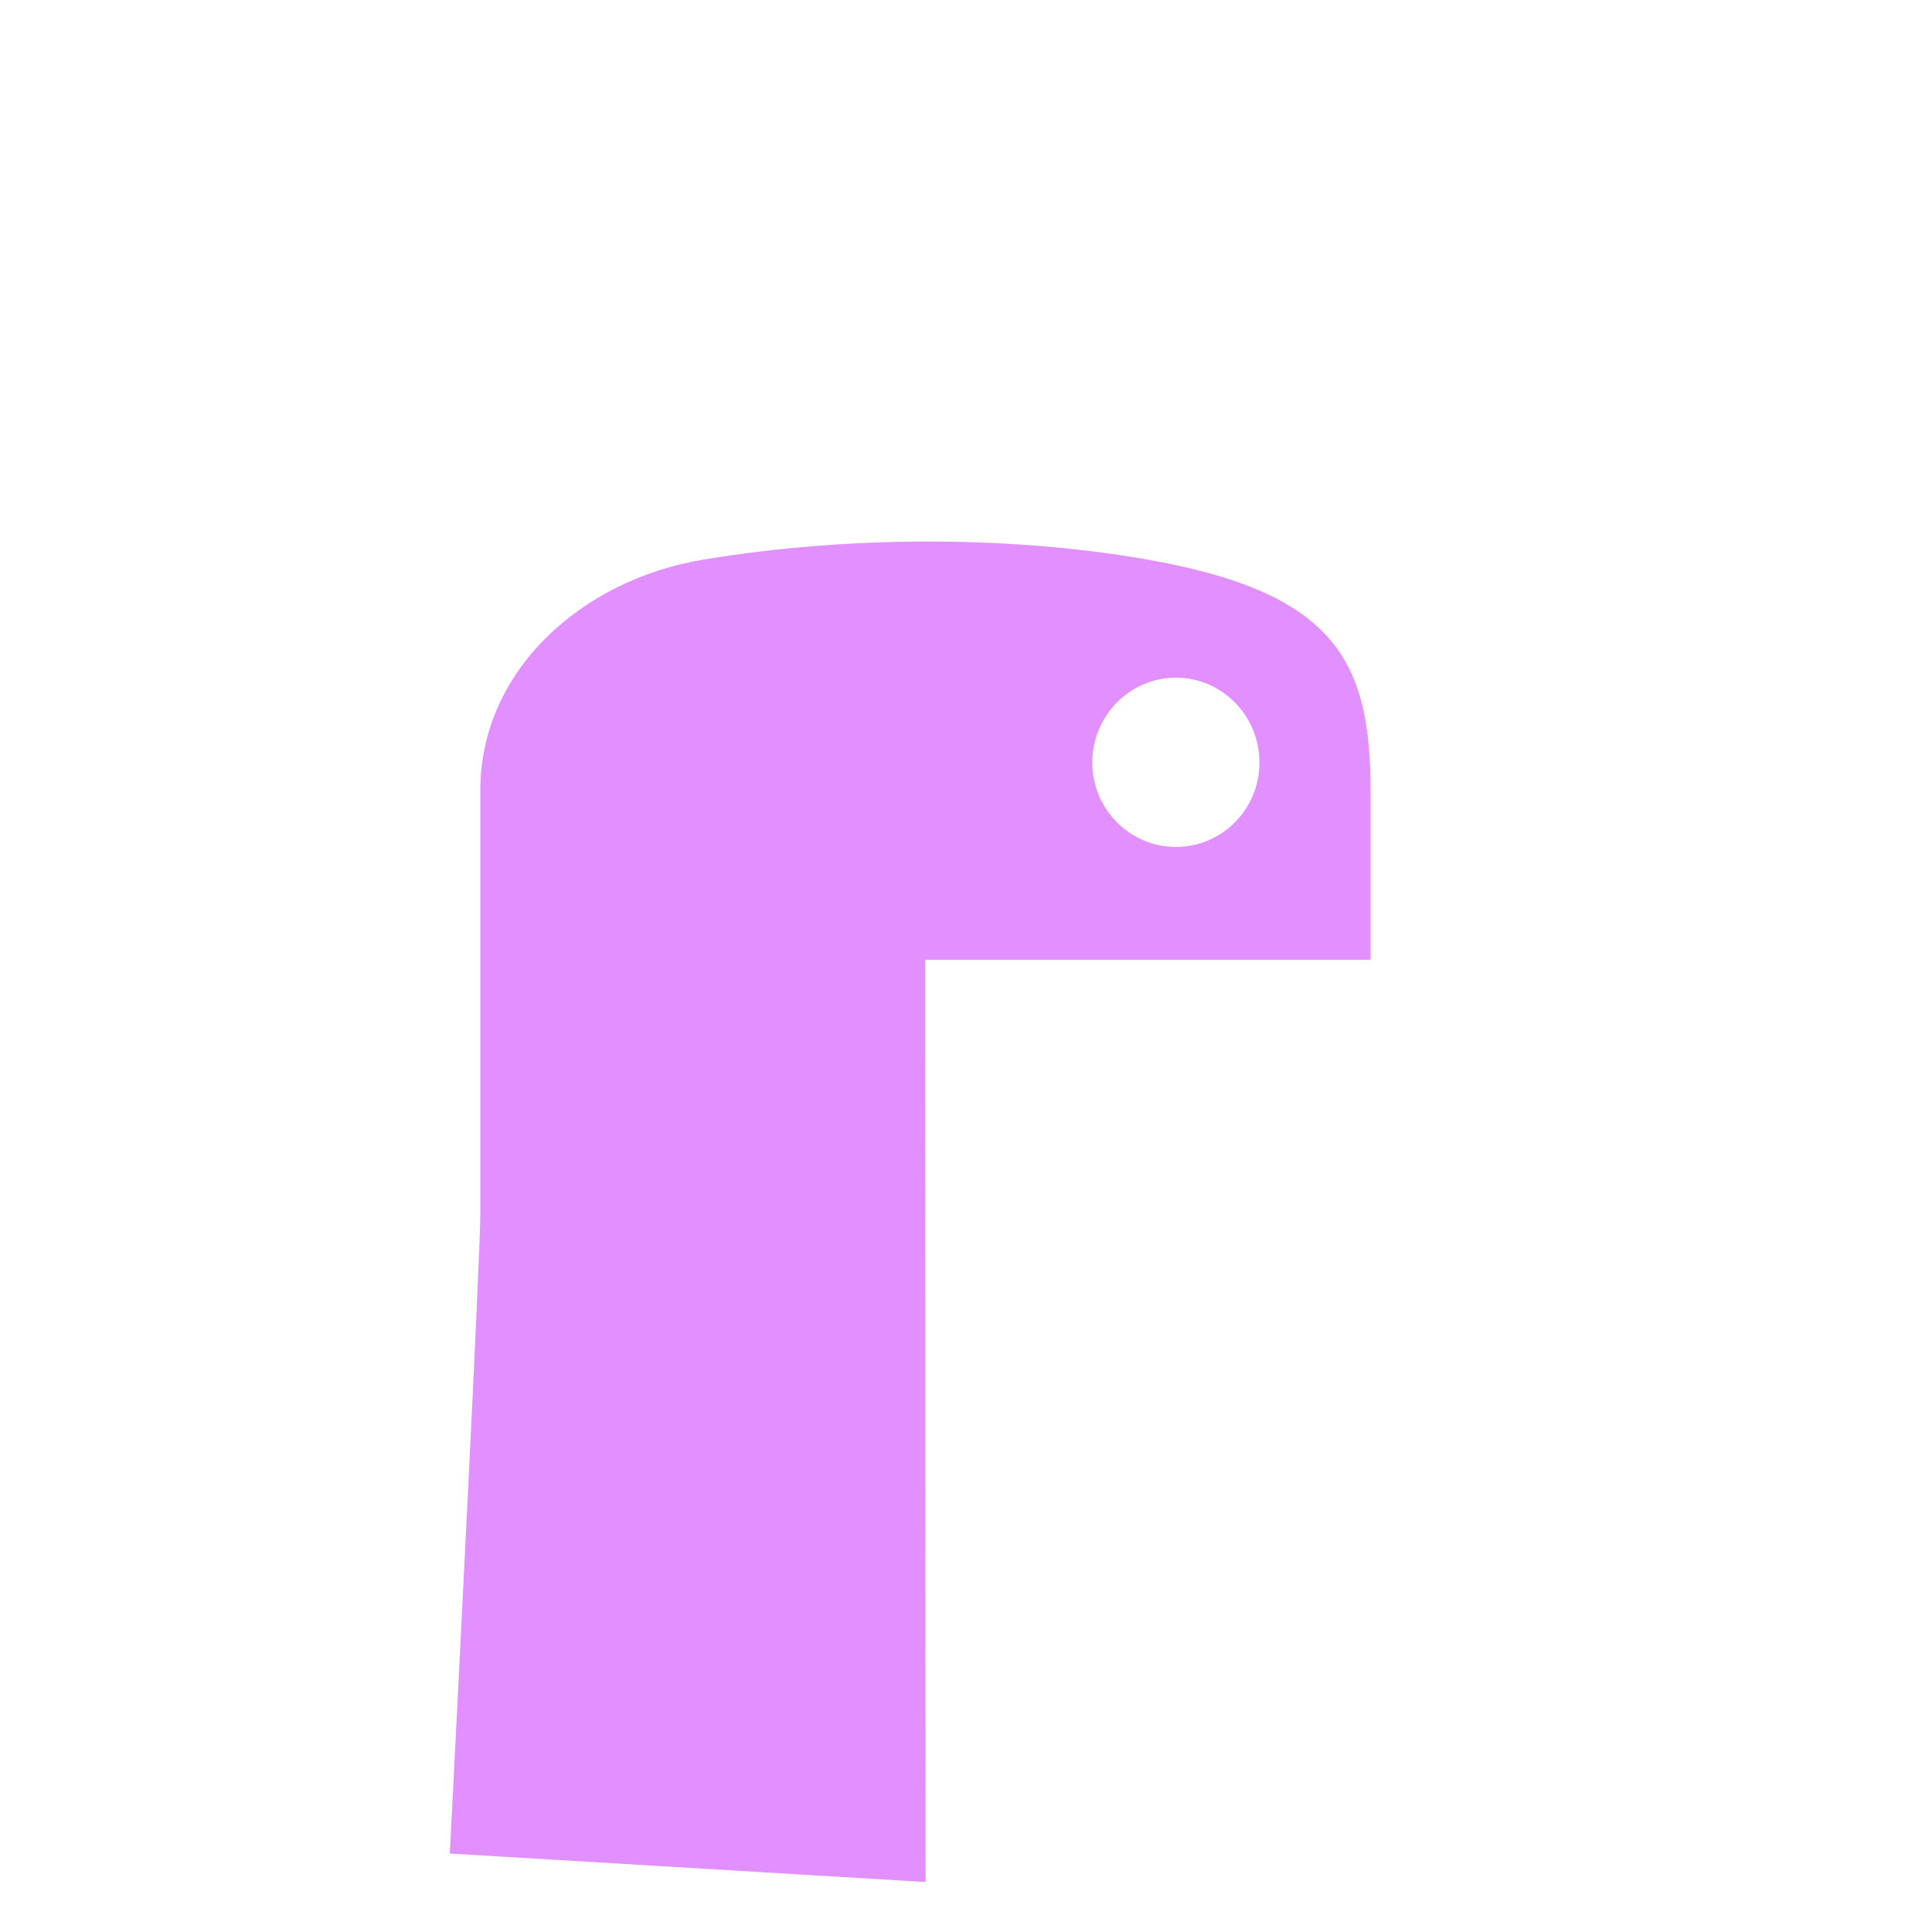
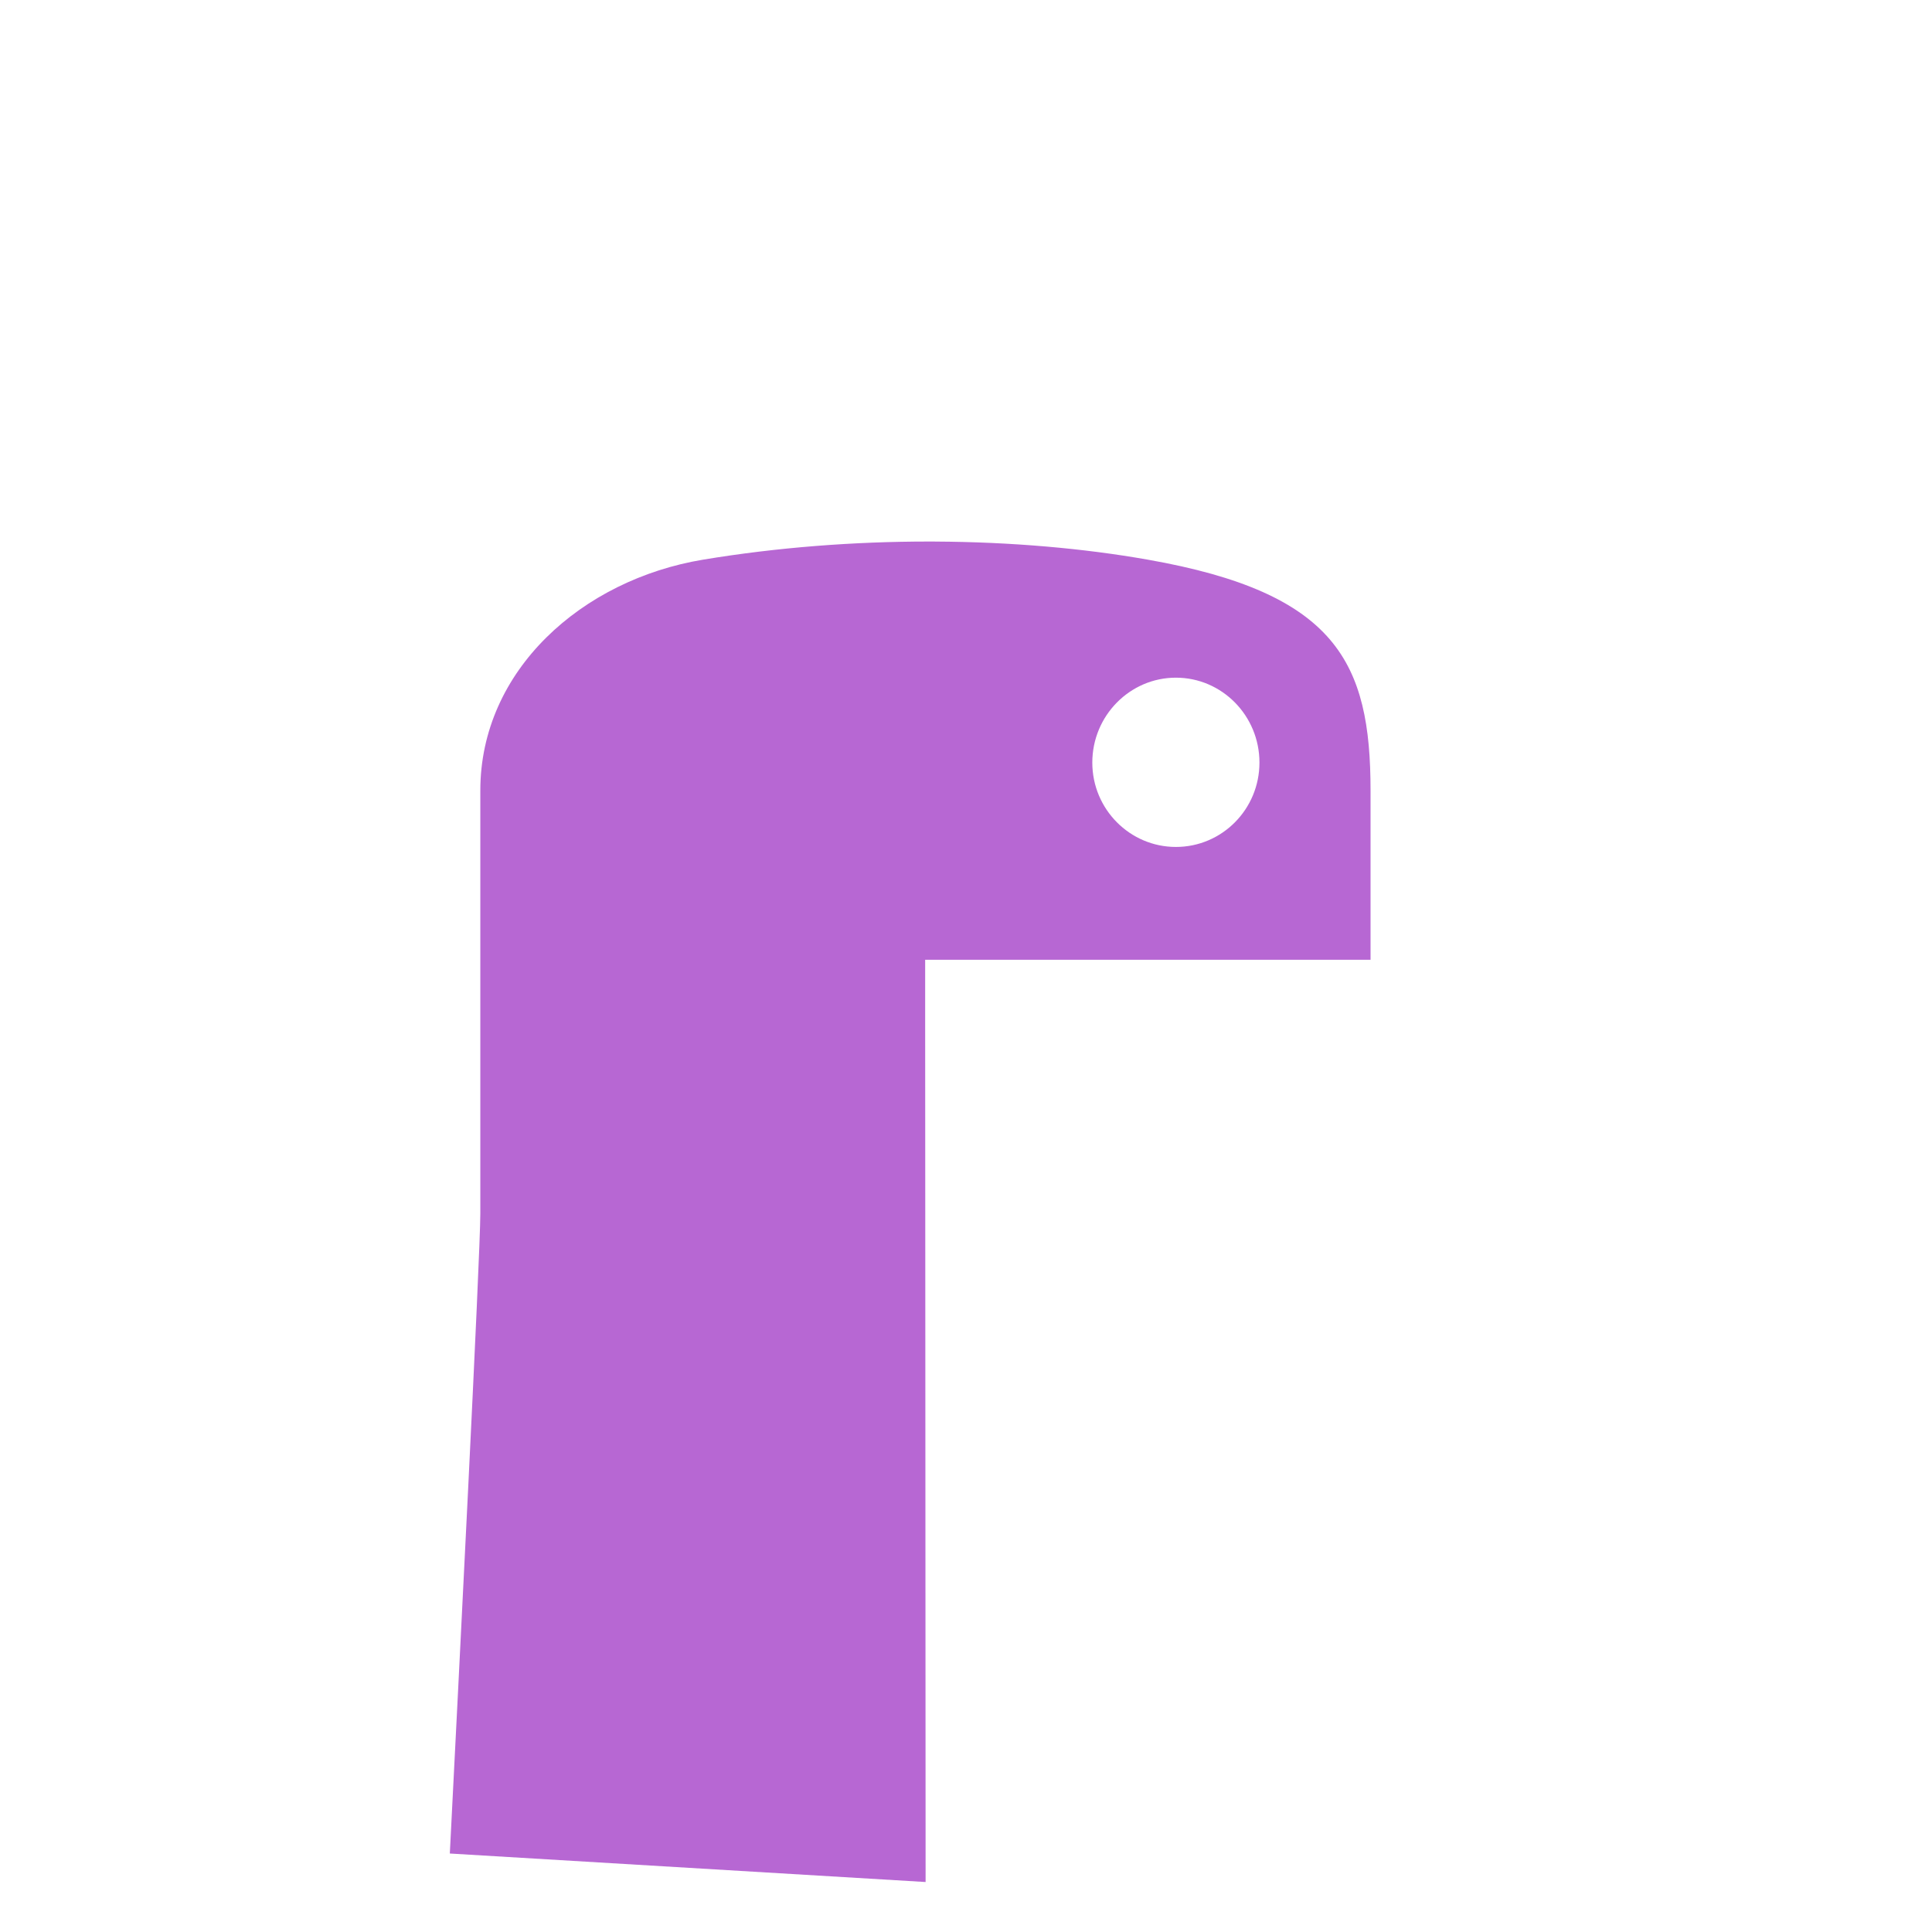
<svg xmlns="http://www.w3.org/2000/svg" height="77.964mm" id="svg8" version="1.1" viewBox="0 0 77.964 77.964" width="77.964mm">
-   <path d="m 37.733,21.854 c 3.072,0.015 6.007,0.275 8.588,0.731 v 0 c 7.605,1.34 8.986,4.144 8.986,9.316 v 0 6.83 H 37.334 v 2.277 l 0.018,34.939 -19.2,-1.15 c 0.336,-6.603 1.231,-24.138 1.231,-25.83 v 0 -17.066 c 0,-4.856 4.107,-8.505 8.986,-9.316 v 0 c 2.999,-0.498 6.108,-0.732 9.1,-0.732 v 0 c 0.088,0 0.176,2.34e-4 0.263,7.02e-4 m 13.092,8.919 c 0,-1.889 -1.509,-3.426 -3.372,-3.426 v 0 c -1.856,0 -3.373,1.537 -3.373,3.426 v 0 c 0,1.882 1.516,3.405 3.373,3.405 v 0 c 1.863,0 3.372,-1.523 3.372,-3.405" id="snake-body" style="fill:#e28fff;fill-opacity:1;stroke:none;stroke-width:0.234" />
+   <path d="m 37.733,21.854 c 3.072,0.015 6.007,0.275 8.588,0.731 v 0 c 7.605,1.34 8.986,4.144 8.986,9.316 v 0 6.83 H 37.334 v 2.277 l 0.018,34.939 -19.2,-1.15 c 0.336,-6.603 1.231,-24.138 1.231,-25.83 v 0 -17.066 c 0,-4.856 4.107,-8.505 8.986,-9.316 v 0 c 2.999,-0.498 6.108,-0.732 9.1,-0.732 v 0 c 0.088,0 0.176,2.34e-4 0.263,7.02e-4 m 13.092,8.919 c 0,-1.889 -1.509,-3.426 -3.372,-3.426 v 0 c -1.856,0 -3.373,1.537 -3.373,3.426 v 0 c 0,1.882 1.516,3.405 3.373,3.405 v 0 c 1.863,0 3.372,-1.523 3.372,-3.405" id="snake-body" style="fill:#b767d3;fill-opacity:1;stroke:none;stroke-width:0.234" />
</svg>
